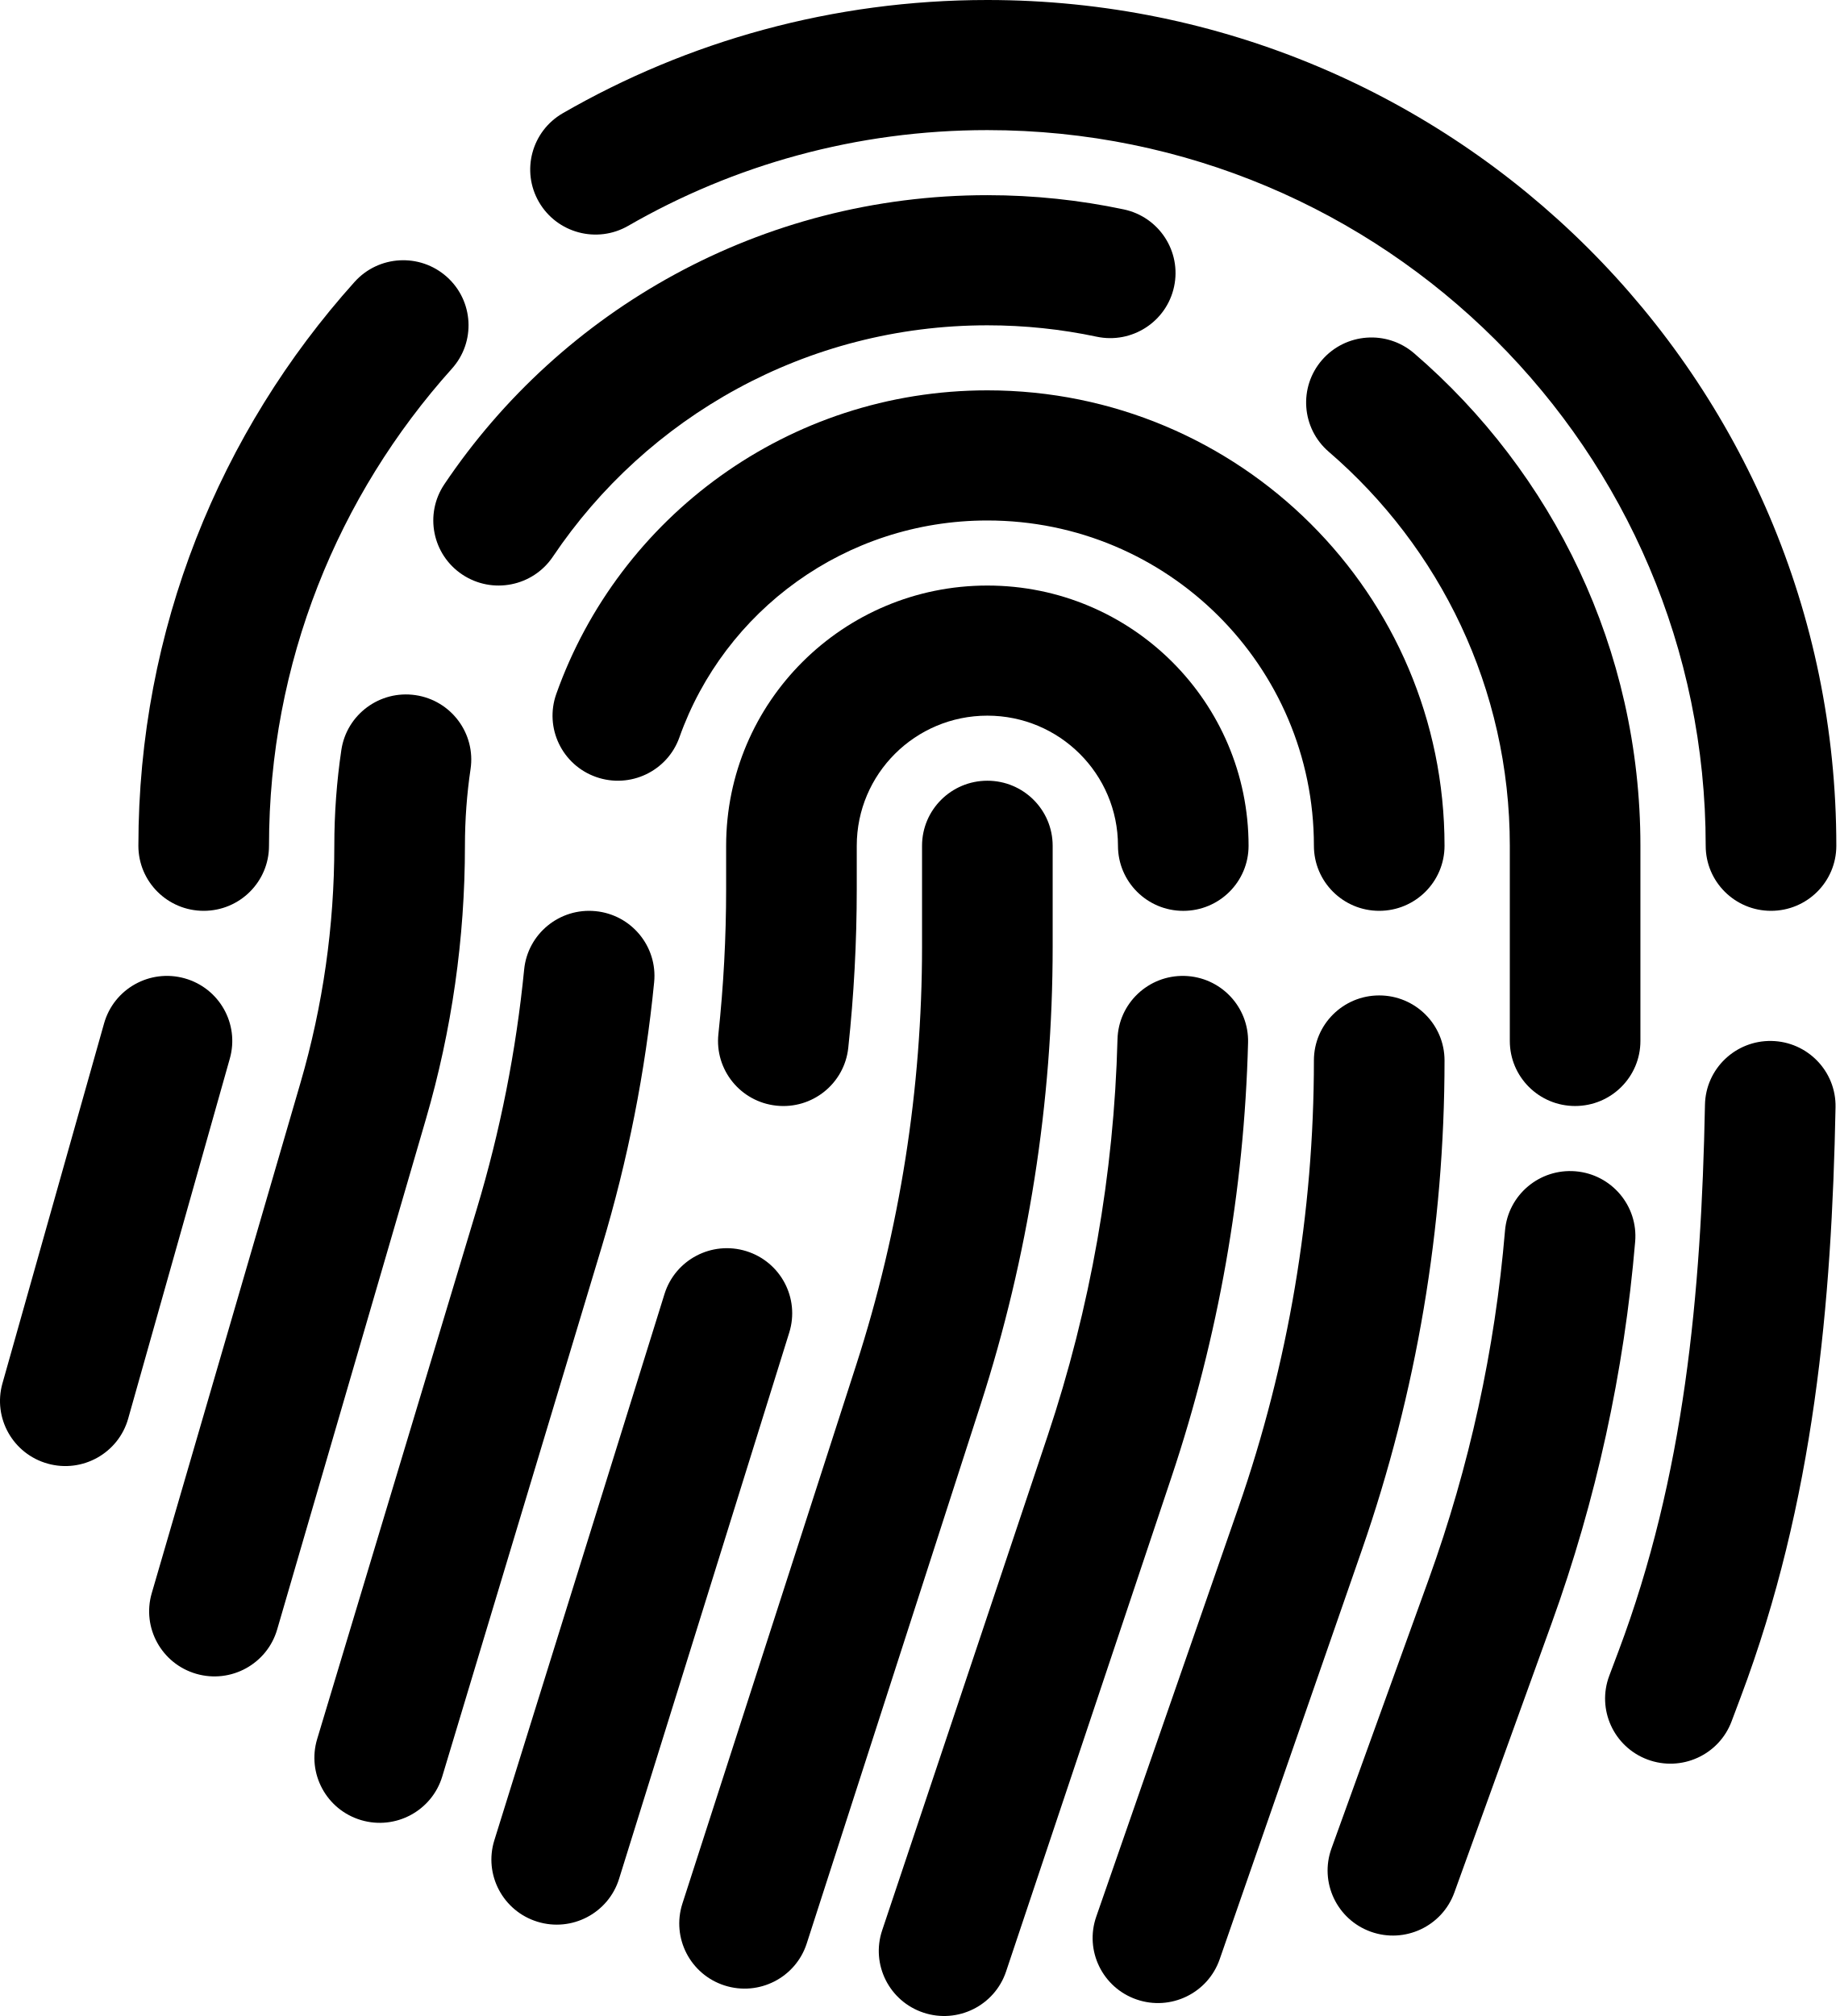
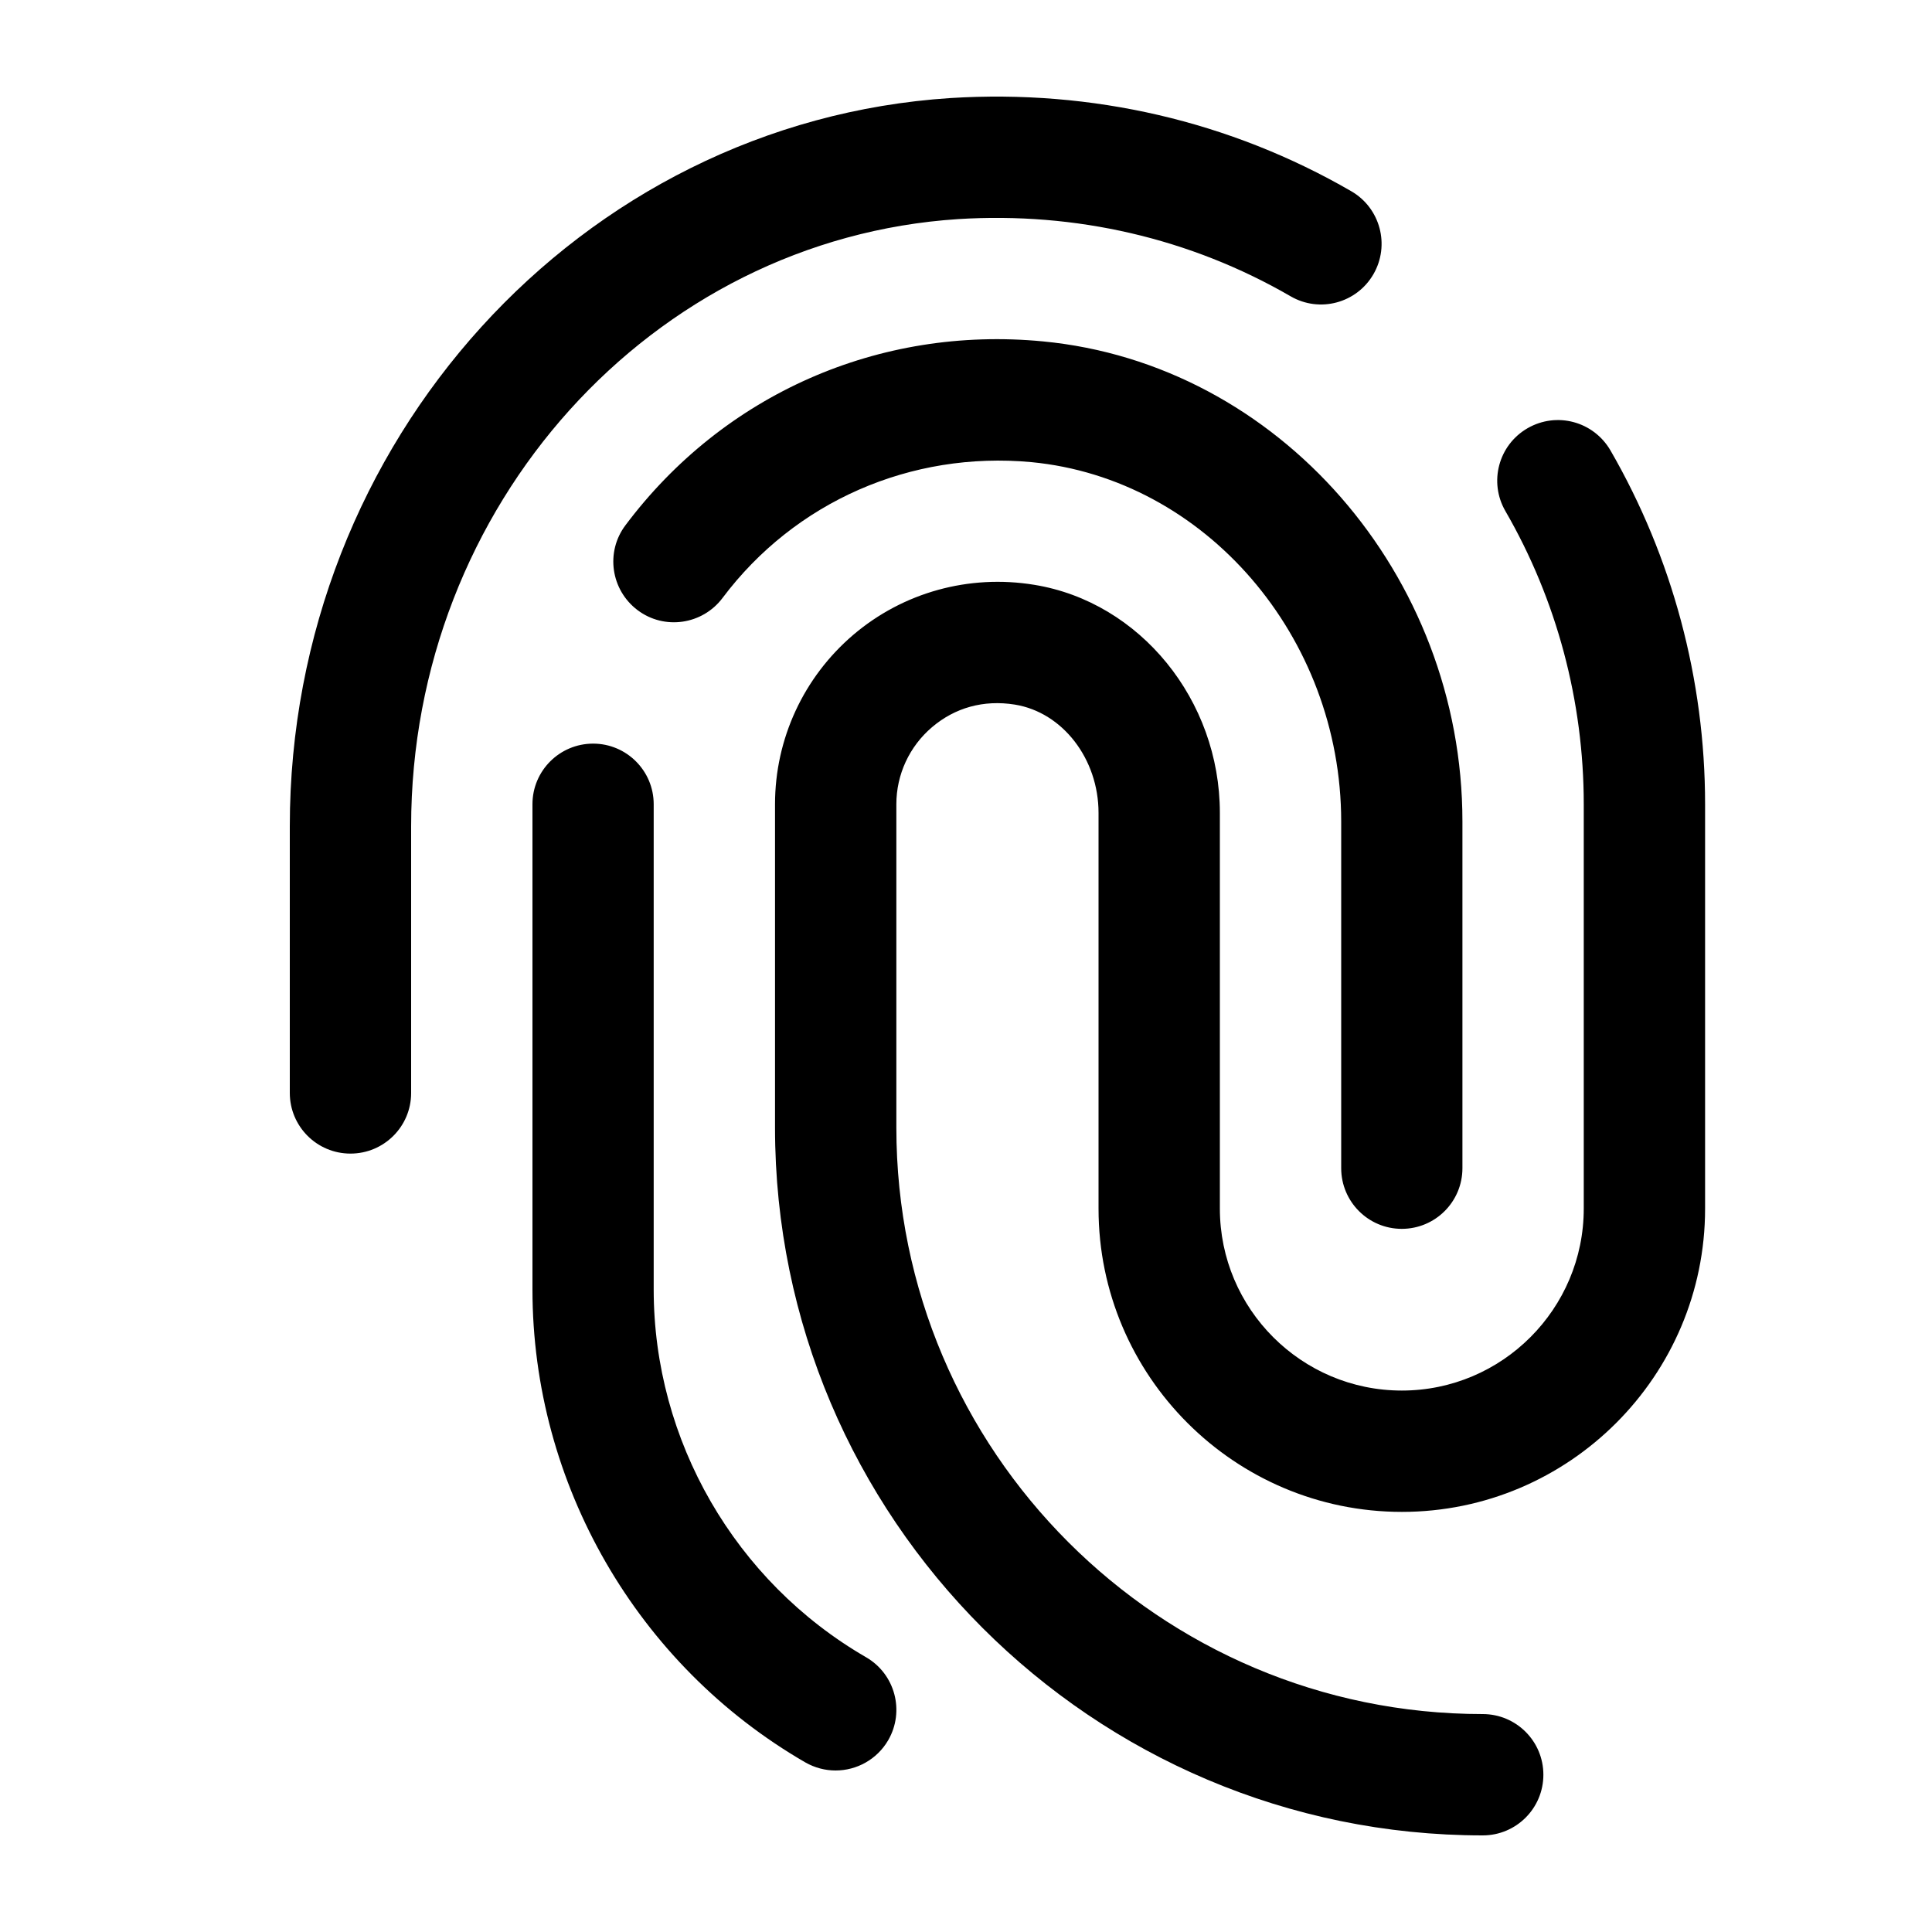
- <svg xmlns="http://www.w3.org/2000/svg" width="73" height="80" viewBox="0 0 73 80" fill="none">
-   <path d="M39.185 30.981C40.617 30.981 41.777 32.137 41.777 33.563V37.568C41.777 43.736 40.812 49.866 38.917 55.738L32.017 77.121C31.579 78.479 30.12 79.225 28.757 78.789C27.394 78.353 26.645 76.899 27.082 75.541L33.982 54.158C35.712 48.797 36.593 43.199 36.593 37.568V33.563C36.593 32.137 37.754 30.981 39.185 30.981Z" fill="currentColor" />
-   <path d="M28.818 33.563C28.818 27.859 33.46 23.236 39.185 23.236C44.911 23.236 49.552 27.859 49.552 33.563C49.552 34.989 48.392 36.145 46.96 36.145C45.529 36.145 44.369 34.989 44.369 33.563C44.369 30.711 42.048 28.399 39.185 28.399C36.322 28.399 34.002 30.711 34.002 33.563V35.279C34.002 37.387 33.889 39.491 33.665 41.582C33.513 43 32.236 44.027 30.813 43.875C29.389 43.724 28.359 42.452 28.511 41.034C28.715 39.125 28.818 37.204 28.818 35.279V33.563ZM47.008 38.727C48.439 38.764 49.569 39.95 49.532 41.375C49.38 47.236 48.356 53.046 46.493 58.614L39.928 78.234C39.475 79.587 38.007 80.318 36.649 79.867C35.291 79.416 34.557 77.954 35.01 76.602L41.576 56.981C43.277 51.897 44.211 46.593 44.35 41.241C44.387 39.816 45.577 38.69 47.008 38.727ZM29.616 49.648C30.983 50.071 31.747 51.517 31.323 52.879L24.569 74.557C24.145 75.919 22.693 76.681 21.326 76.258C19.959 75.835 19.194 74.388 19.619 73.027L26.372 51.349C26.797 49.987 28.249 49.225 29.616 49.648Z" fill="currentColor" />
-   <path d="M22.077 27.539C24.566 20.523 31.283 15.49 39.186 15.49C49.206 15.49 57.329 23.581 57.329 33.562C57.329 34.988 56.168 36.144 54.737 36.144C53.305 36.144 52.145 34.988 52.145 33.562C52.145 26.433 46.343 20.654 39.186 20.654C33.548 20.654 28.744 24.242 26.964 29.259C26.487 30.604 25.006 31.308 23.657 30.833C22.307 30.358 21.6 28.883 22.077 27.539ZM23.635 36.157C25.06 36.296 26.101 37.56 25.961 38.978C25.61 42.529 24.916 46.042 23.884 49.468L17.552 70.494C17.14 71.859 15.696 72.635 14.325 72.225C12.954 71.815 12.176 70.376 12.587 69.01L18.919 47.984C19.855 44.878 20.484 41.693 20.802 38.473C20.942 37.054 22.211 36.017 23.635 36.157ZM54.737 39.501C56.168 39.501 57.329 40.656 57.329 42.082C57.329 48.694 56.22 55.258 54.049 61.506L48.405 77.749C47.937 79.096 46.46 79.811 45.108 79.344C43.755 78.878 43.038 77.407 43.506 76.06L49.151 59.817C51.133 54.113 52.145 48.119 52.145 42.082C52.145 40.656 53.305 39.501 54.737 39.501Z" fill="currentColor" />
-   <path d="M17.634 19.218C22.279 12.305 30.197 7.745 39.186 7.745C41.04 7.745 42.852 7.94 44.6 8.31C46 8.606 46.894 9.978 46.596 11.372C46.299 12.767 44.922 13.657 43.522 13.361C42.126 13.065 40.676 12.909 39.186 12.909C32 12.909 25.666 16.548 21.942 22.09C21.145 23.275 19.536 23.592 18.346 22.799C17.157 22.006 16.838 20.403 17.634 19.218ZM52.467 14.286C53.403 13.207 55.039 13.088 56.123 14.02C61.619 18.75 65.103 25.753 65.103 33.563V41.308C65.103 42.734 63.943 43.889 62.511 43.889C61.08 43.889 59.92 42.734 59.92 41.308V33.563C59.92 27.316 57.139 21.718 52.734 17.927C51.651 16.995 51.531 15.365 52.467 14.286ZM16.49 27.585C17.906 27.794 18.884 29.106 18.675 30.517C18.528 31.509 18.452 32.526 18.452 33.563C18.452 37.231 17.931 40.881 16.904 44.405L11 64.661C10.601 66.031 9.163 66.819 7.788 66.421C6.414 66.023 5.623 64.591 6.022 63.222L11.926 42.965C12.816 39.91 13.268 36.744 13.268 33.563C13.268 32.273 13.363 31.004 13.547 29.762C13.757 28.352 15.074 27.377 16.49 27.585ZM62.529 46.48C63.955 46.599 65.014 47.848 64.895 49.269C64.459 54.434 63.347 59.527 61.579 64.418L57.719 75.1C57.234 76.442 55.749 77.138 54.402 76.655C53.056 76.172 52.357 74.693 52.842 73.351L56.702 62.669C58.316 58.203 59.332 53.553 59.729 48.837C59.849 47.416 61.102 46.361 62.529 46.48Z" fill="currentColor" />
-   <path d="M22.337 4.492C27.295 1.634 33.053 0 39.185 0C57.793 0 72.878 15.027 72.878 33.563C72.878 34.989 71.718 36.144 70.286 36.144C68.855 36.144 67.694 34.989 67.694 33.563C67.694 17.878 54.93 5.163 39.185 5.163C33.988 5.163 29.123 6.546 24.932 8.961C23.693 9.675 22.108 9.253 21.391 8.019C20.674 6.785 21.098 5.206 22.337 4.492ZM17.732 10.985C18.798 11.936 18.889 13.568 17.934 14.63C13.419 19.657 10.676 26.288 10.676 33.563C10.676 34.989 9.515 36.144 8.084 36.144C6.653 36.144 5.492 34.989 5.492 33.563C5.492 24.968 8.739 17.123 14.072 11.187C15.027 10.124 16.665 10.034 17.732 10.985ZM7.328 38.823C8.706 39.209 9.509 40.634 9.121 42.007L5.087 56.294C4.7 57.666 3.269 58.466 1.891 58.08C0.513 57.694 -0.29 56.269 0.097 54.896L4.131 40.609C4.519 39.236 5.95 38.437 7.328 38.823ZM70.307 41.308C71.738 41.336 72.876 42.515 72.847 43.94C72.695 51.681 72.014 59.559 69.082 67.348L68.72 68.311C68.218 69.646 66.724 70.323 65.383 69.822C64.043 69.321 63.364 67.833 63.867 66.498L64.229 65.535C66.852 58.567 67.517 51.382 67.665 43.839C67.693 42.413 68.876 41.281 70.307 41.308Z" fill="currentColor" />
+ <svg xmlns="http://www.w3.org/2000/svg" width="20" height="20" viewBox="0 0 20 20" fill="none">
+   <path d="M6.767 8.325V13.349C6.767 14.913 7.61 16.372 8.966 17.156C9.266 17.33 9.368 17.714 9.195 18.014C9.078 18.215 8.867 18.328 8.65 18.328C8.544 18.328 8.436 18.301 8.336 18.244C6.594 17.236 5.512 15.36 5.512 13.349V8.325C5.512 7.979 5.793 7.698 6.14 7.698C6.486 7.698 6.767 7.979 6.767 8.325L6.767 8.325ZM10.796 3.534C9.097 3.371 7.489 4.084 6.475 5.437C6.266 5.714 6.323 6.107 6.6 6.316C6.877 6.525 7.271 6.467 7.479 6.191C8.229 5.191 9.431 4.668 10.677 4.784C12.475 4.956 13.884 6.59 13.884 8.505V12.093C13.884 12.44 14.165 12.721 14.511 12.721C14.858 12.721 15.139 12.44 15.139 12.093V8.505C15.139 5.95 13.232 3.766 10.796 3.534L10.796 3.534ZM3.628 11.942C3.975 11.942 4.256 11.661 4.256 11.315V8.555C4.256 5.236 6.744 2.474 9.92 2.268C11.134 2.192 12.322 2.466 13.36 3.067C13.661 3.242 14.045 3.138 14.218 2.838C14.391 2.538 14.289 2.154 13.989 1.98C12.735 1.254 11.303 0.923 9.839 1.015C6.005 1.264 3 4.575 3 8.554V11.314C3 11.661 3.281 11.942 3.628 11.942L3.628 11.942ZM16.395 8.325V12.511C16.395 13.55 15.55 14.395 14.512 14.395C13.473 14.395 12.628 13.55 12.628 12.511V8.415C12.628 7.247 11.802 6.232 10.707 6.054C10.03 5.943 9.349 6.133 8.834 6.571C8.319 7.01 8.023 7.649 8.023 8.325V11.674C8.023 15.714 11.309 19 15.349 19C15.696 19 15.977 18.719 15.977 18.372C15.977 18.025 15.696 17.744 15.349 17.744C12.002 17.744 9.279 15.021 9.279 11.674V8.325C9.279 8.018 9.414 7.727 9.648 7.528C9.885 7.326 10.182 7.242 10.506 7.294C11 7.374 11.372 7.856 11.372 8.415V12.512C11.372 14.243 12.781 15.651 14.512 15.651C16.243 15.651 17.651 14.243 17.651 12.512V8.325C17.651 7.038 17.312 5.771 16.671 4.662C16.496 4.362 16.115 4.259 15.813 4.433C15.512 4.607 15.41 4.991 15.584 5.291C16.115 6.209 16.395 7.259 16.395 8.326L16.395 8.325Z" fill="currentColor" />
</svg>
